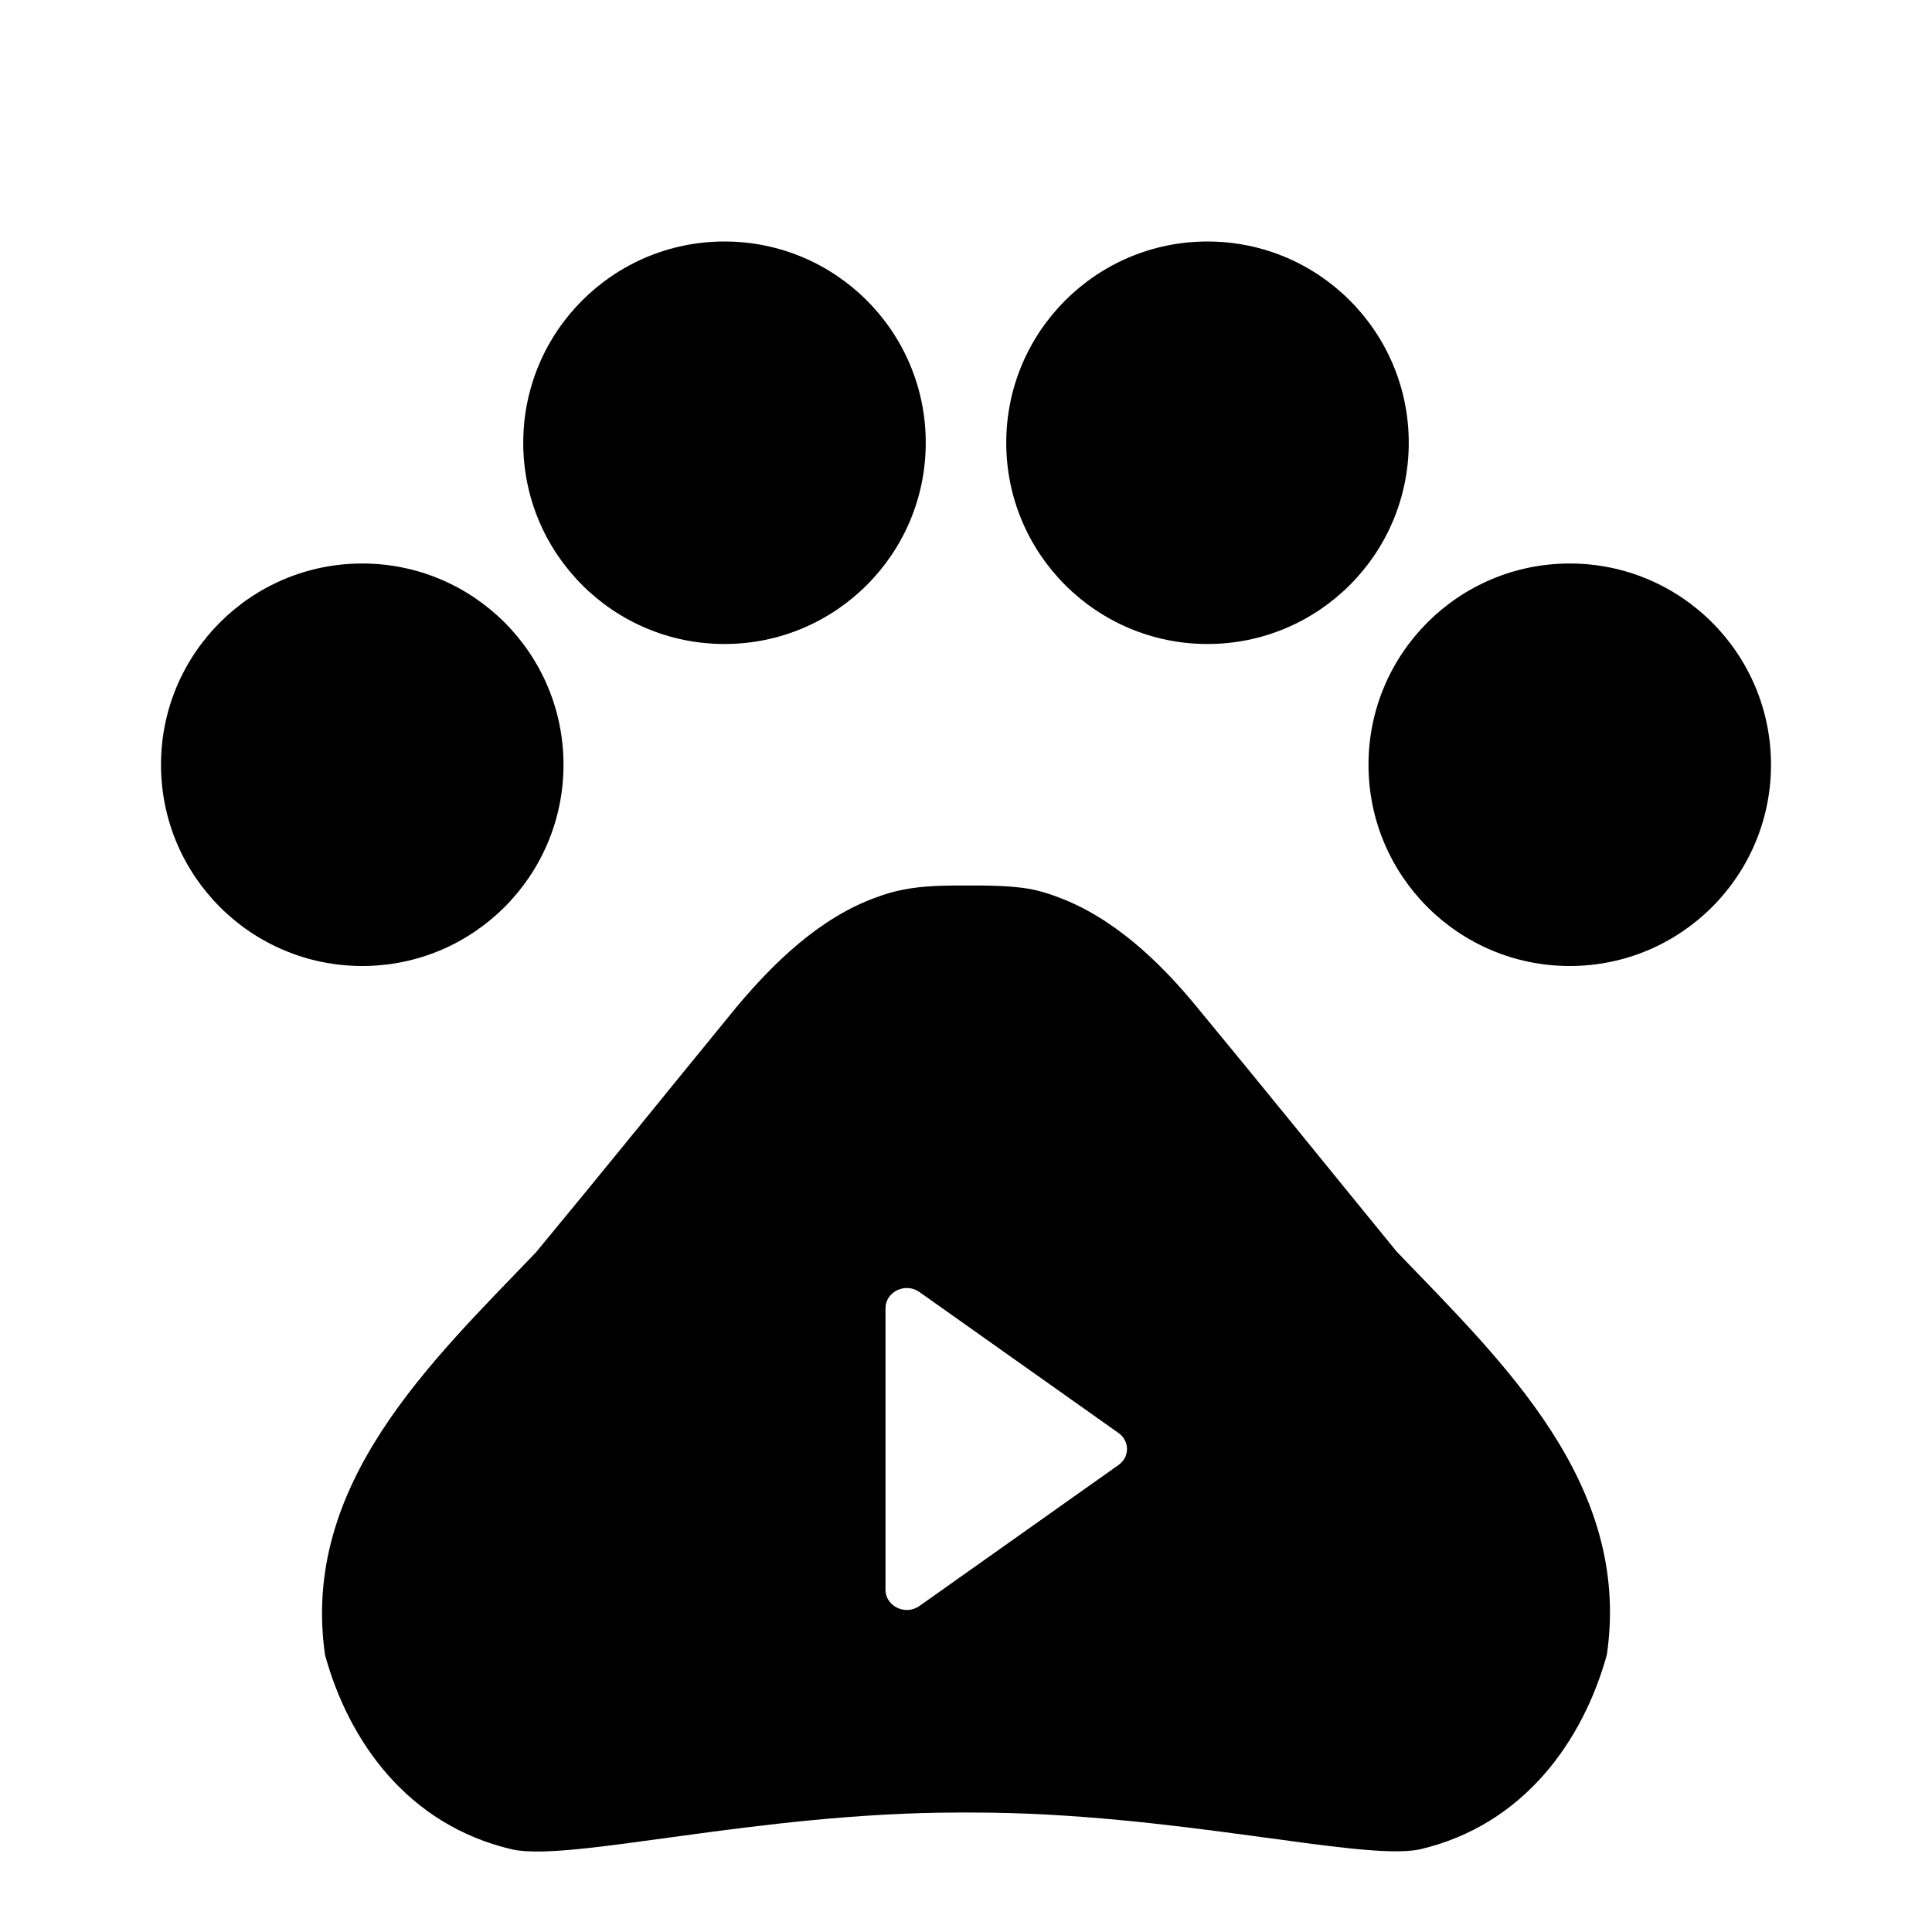
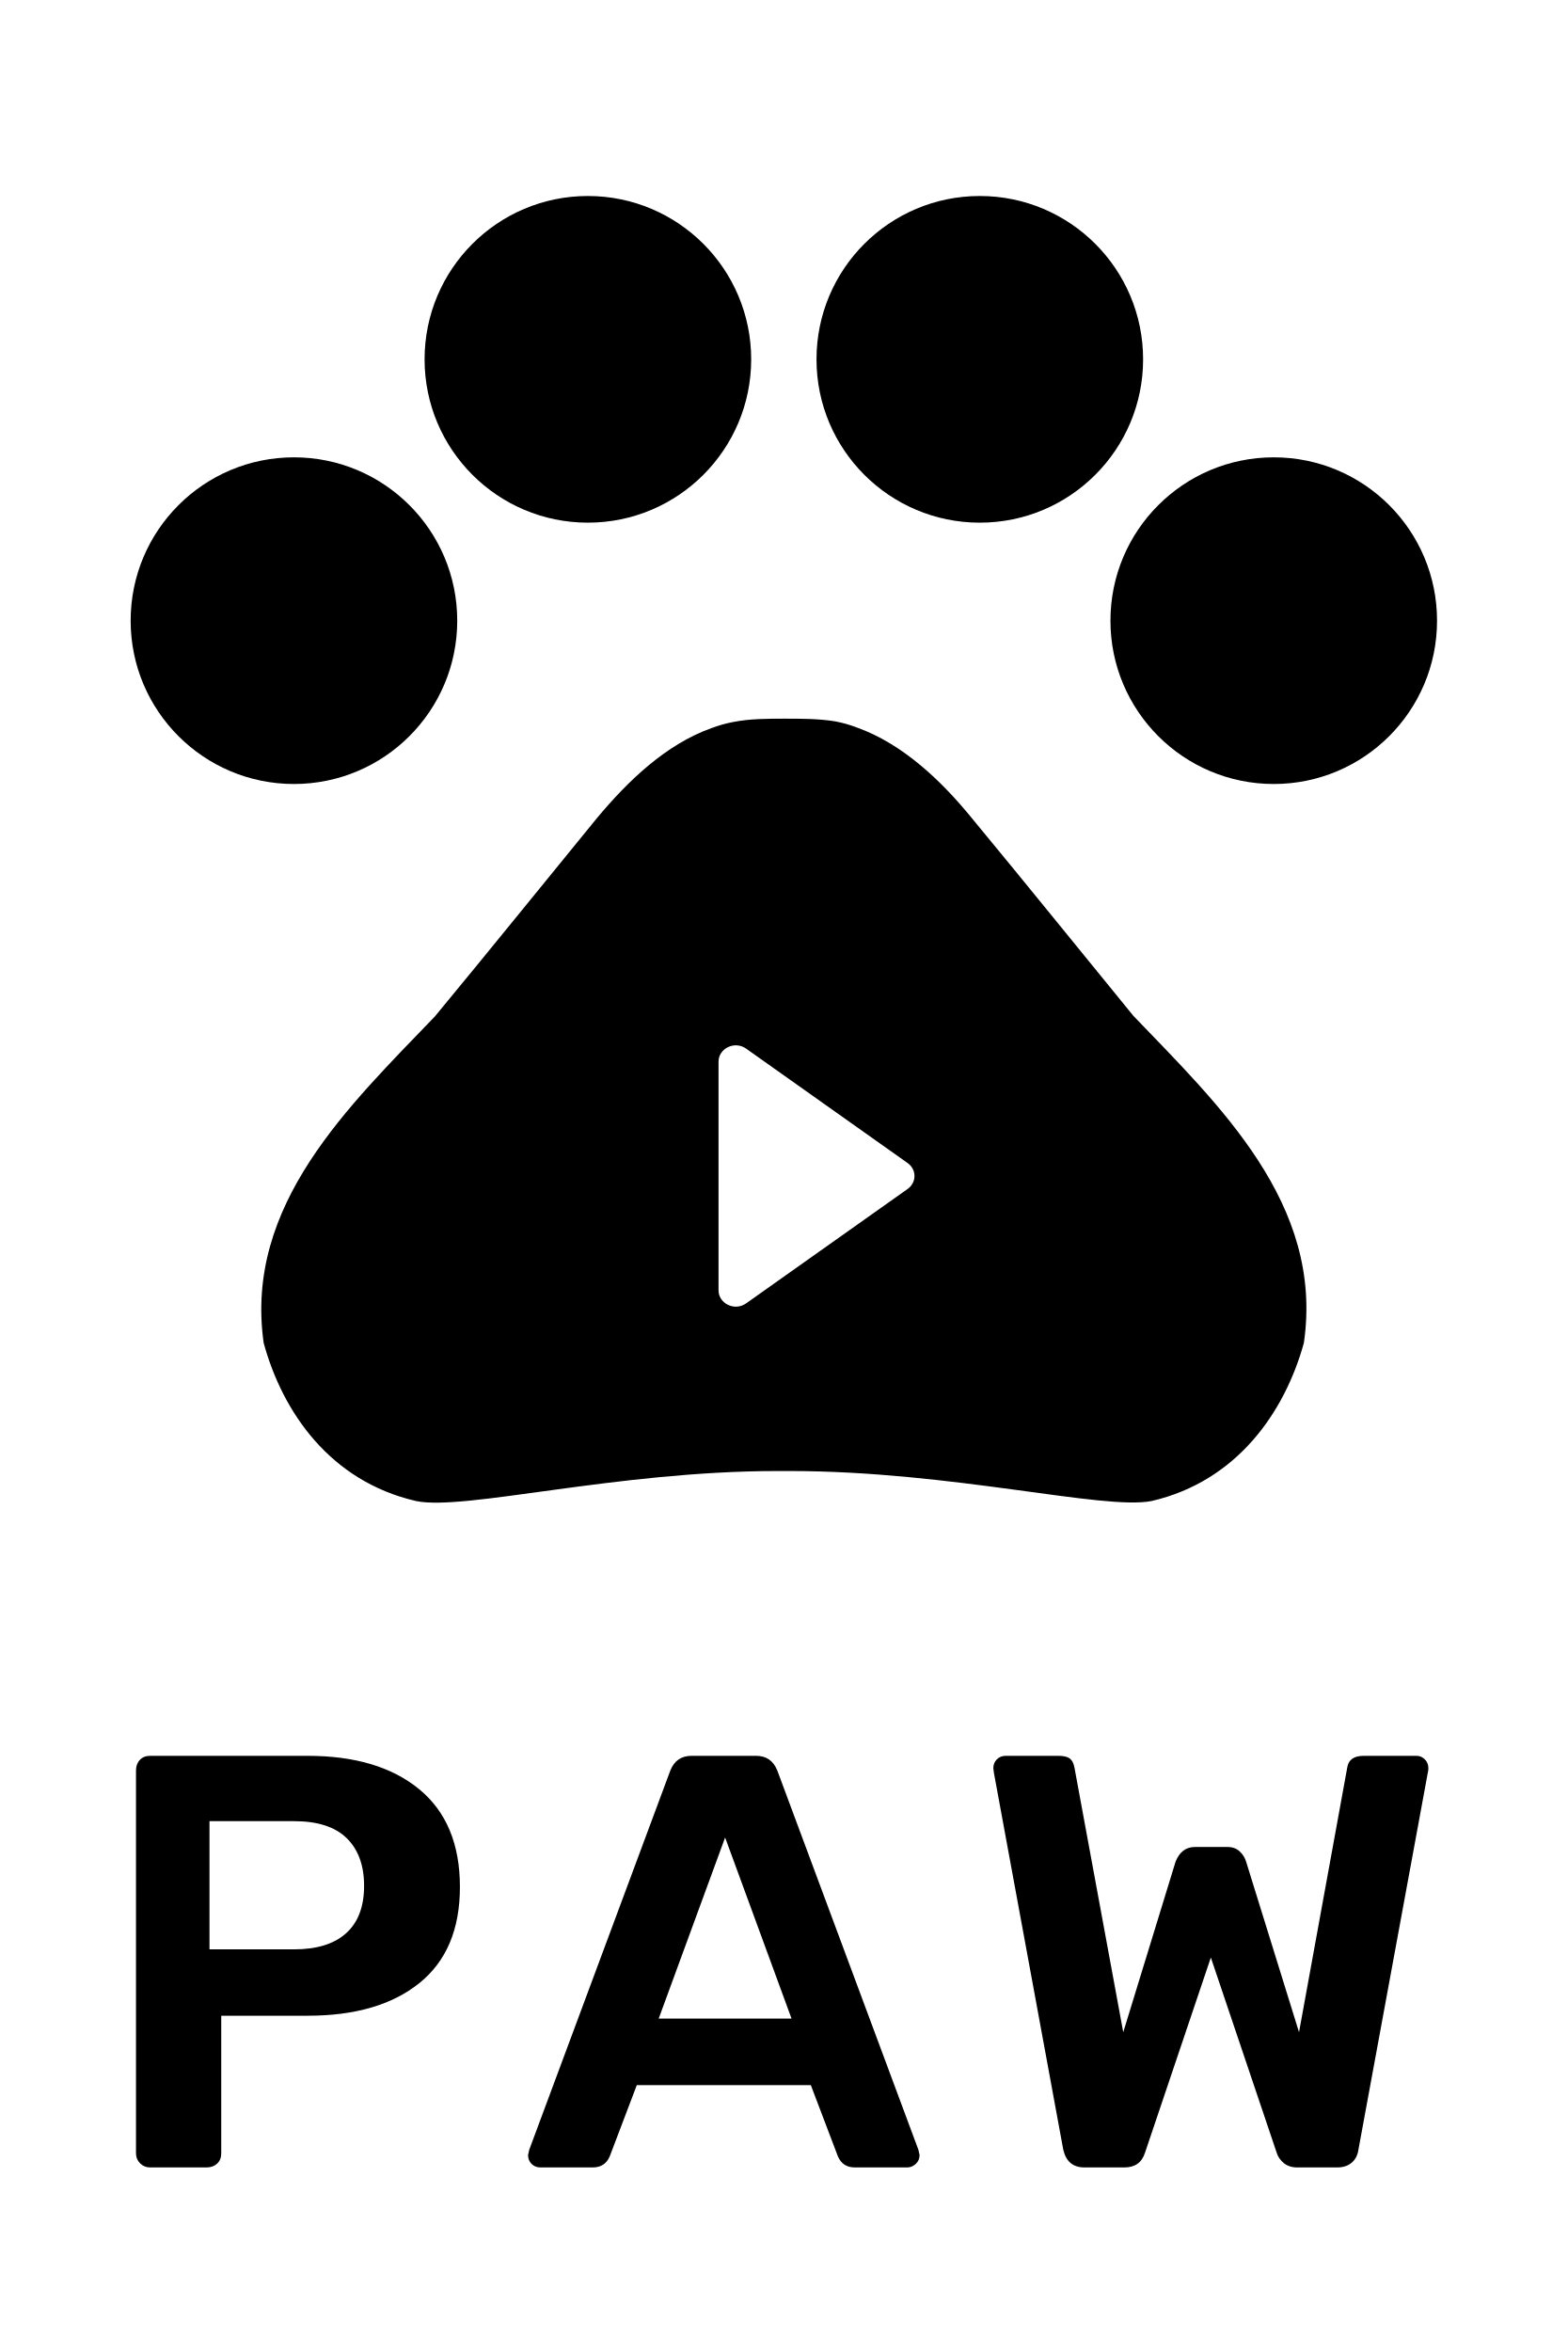
- <svg xmlns="http://www.w3.org/2000/svg" width="24px" height="24px" viewBox="0 0 24 24" version="1.1">
-   <defs />
-   <g id="Logo-/-Paw-/-Play" stroke="none" stroke-width="1" fill-rule="evenodd">
-     <g id="Pets-Icon">
-       <g id="Bounding_Boxes" fill="none">
-         <polygon id="Shape" points="0 0 24 0 24 24 0 24" />
-       </g>
-       <g id="Rounded" transform="translate(2, 3)" fill-rule="nonzero">
-         <g id="Group">
-           <circle id="Oval" cx="2.5" cy="6.5" r="2.5" />
-           <circle id="Oval" cx="7" cy="2.5" r="2.5" />
-           <circle id="Oval" cx="13" cy="2.5" r="2.5" />
-           <circle id="Oval" cx="17.5" cy="6.5" r="2.5" />
-           <path d="M15.35,12.548 C16.661,13.914 18.271,15.427 17.961,17.555 C17.671,18.608 16.941,19.672 15.631,19.975 C14.9,20.121 12.57,19.516 10.089,19.516 L9.909,19.516 C7.428,19.516 5.097,20.131 4.367,19.975 C3.057,19.672 2.327,18.619 2.037,17.555 C1.736,15.437 3.347,13.925 4.657,12.558 C5.538,11.494 6.268,10.587 7.138,9.523 C7.608,8.96 8.188,8.396 8.889,8.146 C8.999,8.104 9.109,8.073 9.219,8.052 C9.479,8 9.749,8 10.009,8 C10.269,8 10.539,8 10.789,8.042 C10.899,8.063 11.009,8.094 11.119,8.136 C11.819,8.386 12.41,8.949 12.87,9.512 C13.75,10.576 14.48,11.484 15.35,12.548 Z M9.423,16.949 L11.893,15.2 C12.036,15.1 12.036,14.9 11.893,14.8 L9.423,13.051 C9.249,12.926 9,13.046 9,13.251 L9,16.749 C9,16.954 9.249,17.074 9.423,16.949 Z" id="Combined-Shape" />
-         </g>
-       </g>
+ <svg xmlns="http://www.w3.org/2000/svg" width="192" height="288" viewBox="0 0 192 288">
+   <g fill-rule="evenodd">
+     <g fill-rule="nonzero">
+       <circle cx="36" cy="76" r="20" />
+       <circle cx="72" cy="44" r="20" />
+       <circle cx="120" cy="44" r="20" />
+       <circle cx="156" cy="76" r="20" />
+       <path d="M138.803,124.383 C149.286,135.314 162.17,147.414 159.69,164.437 C157.369,172.865 151.527,181.376 141.044,183.796 C135.202,184.964 116.557,180.125 96.711,180.125 L95.271,180.125 C75.425,180.125 56.779,185.048 50.938,183.796 C40.454,181.376 34.613,172.948 32.292,164.437 C29.891,147.497 42.775,135.397 53.258,124.466 C60.3,115.954 66.142,108.695 73.104,100.183 C76.865,95.677 81.507,91.171 87.108,89.168 C87.988,88.834 88.869,88.584 89.749,88.417 C91.83,88 93.99,88 96.071,88 C98.151,88 100.312,88 102.313,88.334 C103.193,88.501 104.073,88.751 104.953,89.085 C110.555,91.088 115.276,95.594 118.958,100.1 C126,108.611 131.841,115.871 138.803,124.383 Z M91.385,159.593 L111.143,145.599 C112.286,144.8 112.286,143.2 111.143,142.401 L91.385,128.407 C89.989,127.407 88,128.367 88,130.006 L88,157.994 C88,159.633 89.989,160.593 91.385,159.593 Z" />
    </g>
+     <path d="M18.384,265.4 C17.904,265.4 17.496,265.232 17.16,264.896 C16.824,264.56 16.656,264.152 16.656,263.672 L16.656,216.8 C16.656,216.272 16.812,215.84 17.124,215.504 C17.436,215.168 17.856,215 18.384,215 L37.68,215 C43.488,215 48.048,216.368 51.36,219.104 C54.672,221.84 56.328,225.824 56.328,231.056 C56.328,236.24 54.672,240.164 51.36,242.828 C48.048,245.492 43.488,246.824 37.68,246.824 L27.096,246.824 L27.096,263.672 C27.096,264.2 26.928,264.62 26.592,264.932 C26.256,265.244 25.824,265.4 25.296,265.4 L18.384,265.4 Z M36.024,238.696 C38.808,238.696 40.932,238.036 42.396,236.716 C43.86,235.396 44.592,233.464 44.592,230.92 C44.592,228.424 43.884,226.48 42.468,225.088 C41.052,223.696 38.904,223 36.024,223 L25.656,223 L25.656,238.696 L36.024,238.696 Z M66.184,265.4 C65.752,265.4 65.392,265.256 65.104,264.968 C64.816,264.68 64.672,264.32 64.672,263.888 L64.816,263.24 L82.096,216.8 C82.576,215.6 83.44,215 84.688,215 L92.608,215 C93.856,215 94.72,215.6 95.2,216.8 L112.48,263.24 L112.624,263.888 C112.624,264.32 112.468,264.68 112.156,264.968 C111.844,265.256 111.496,265.4 111.112,265.4 L104.704,265.4 C103.696,265.4 103,264.944 102.616,264.032 L99.304,255.32 L77.992,255.32 L74.68,264.032 C74.296,264.944 73.6,265.4 72.592,265.4 L66.184,265.4 Z M80.672,247.176 L96.944,247.176 L88.808,225 L80.672,247.176 Z M132.816,265.4 C131.424,265.4 130.56,264.68 130.224,263.24 L121.728,217.088 L121.656,216.512 C121.656,216.08 121.8,215.72 122.088,215.432 C122.376,215.144 122.736,215 123.168,215 L129.648,215 C130.272,215 130.728,215.108 131.016,215.324 C131.304,215.54 131.496,215.912 131.592,216.44 L137.568,248.84 L143.976,227.96 C144.456,226.76 145.248,226.16 146.352,226.16 L150.312,226.16 C150.936,226.16 151.44,226.34 151.824,226.7 C152.208,227.06 152.472,227.48 152.616,227.96 L159.096,248.84 L165,216.44 C165.144,215.48 165.816,215 167.016,215 L173.496,215 C173.88,215 174.216,215.144 174.504,215.432 C174.792,215.72 174.936,216.08 174.936,216.512 C174.936,216.752 174.912,216.944 174.864,217.088 L166.368,263.24 C166.272,263.912 165.996,264.44 165.54,264.824 C165.084,265.208 164.496,265.4 163.776,265.4 L158.88,265.4 C158.208,265.4 157.656,265.22 157.224,264.86 C156.792,264.5 156.504,264.08 156.36,263.6 L148.296,239.696 L140.232,263.6 C139.848,264.8 139.008,265.4 137.712,265.4 L132.816,265.4 Z" />
  </g>
</svg>
